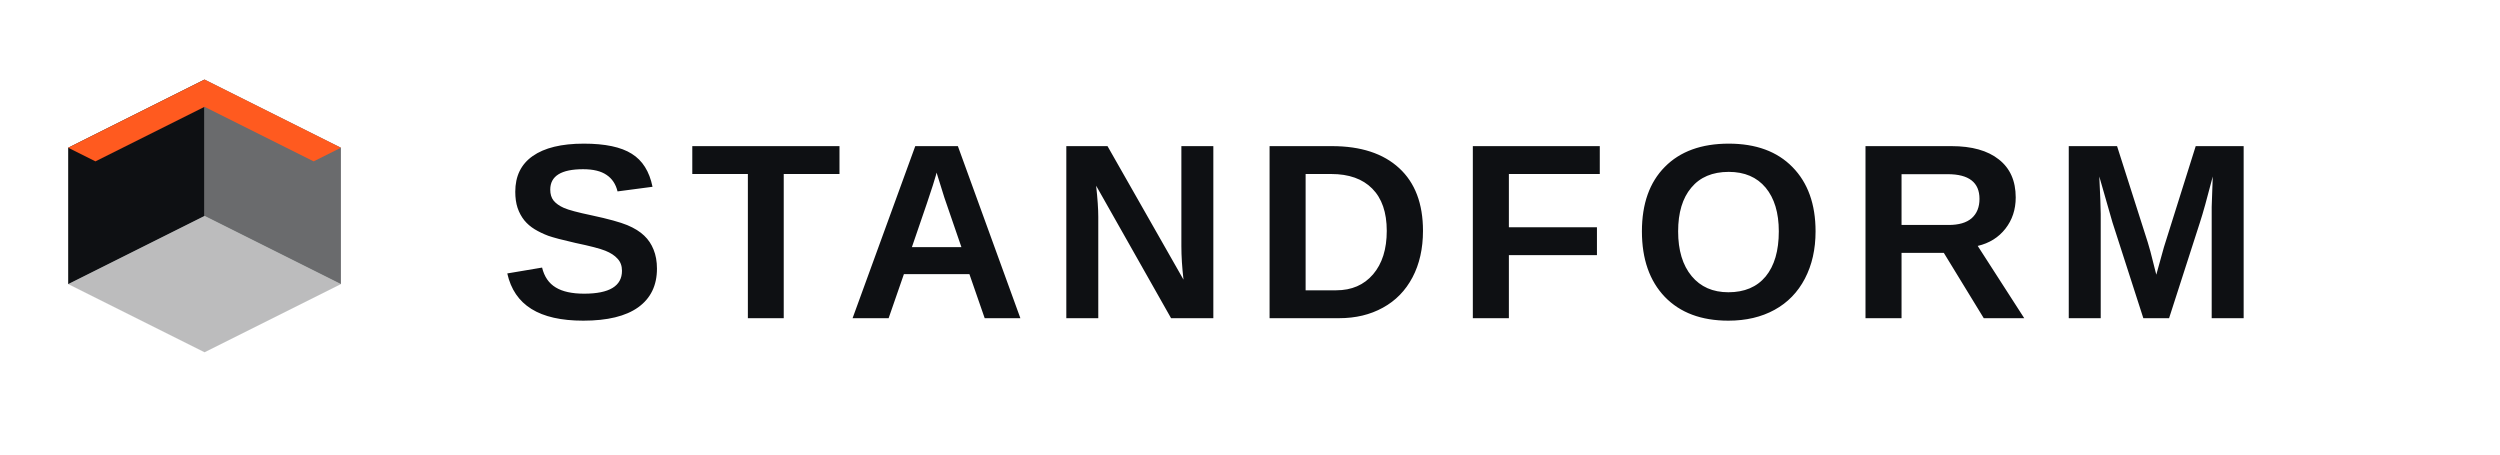
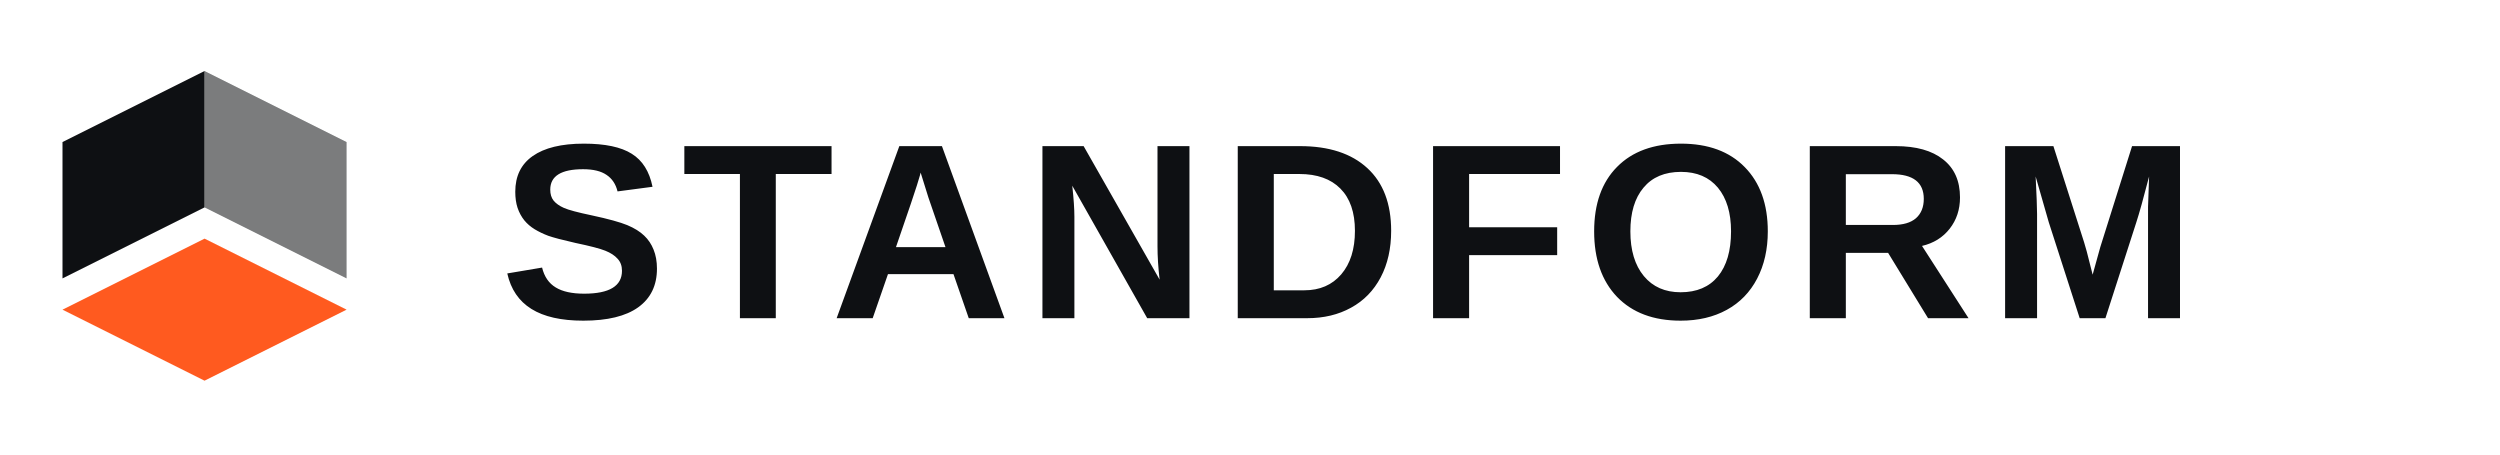
<svg xmlns="http://www.w3.org/2000/svg" viewBox="0 0 220 40" width="220" height="40" role="img" aria-label="Standform">
  <g transform="translate(2 4)">
-     <path d="M16 27 4 21l12-6 12 6z" fill="#0e1013" opacity=".28" />
-     <path d="M4 21V9l12-6v12z" fill="#0e1013" />
-     <path d="M16 15V3l12 6v12z" fill="#0e1013" opacity=".62" />
-     <path d="M4 9l12-6 12 6-2.4 1.2L16 5.4 6.4 10.2z" fill="#ff5a1f" />
+     <path d="M16 29.5 3.5 23.25 16 17l12.5 6.25z" fill="#ff5a1f" />
+     <path d="M3.5 20.5V8.5L16 2.25v12z" fill="#0e1013" />
+     <path d="M16 14.25v-12L28.5 8.5v12z" fill="#0e1013" opacity=".55" />
  </g>
-   <text x="44" y="28" font-family="Arial Black,Arial,Helvetica,sans-serif" font-weight="900" font-size="22" letter-spacing="2" fill="#0e1013">STANDFORM</text>
+   <text x="44" y="28" font-family="Archivo,Arial,Helvetica,sans-serif" font-weight="800" font-size="22" letter-spacing="1.3" fill="#0e1013">STANDFORM</text>
</svg>
